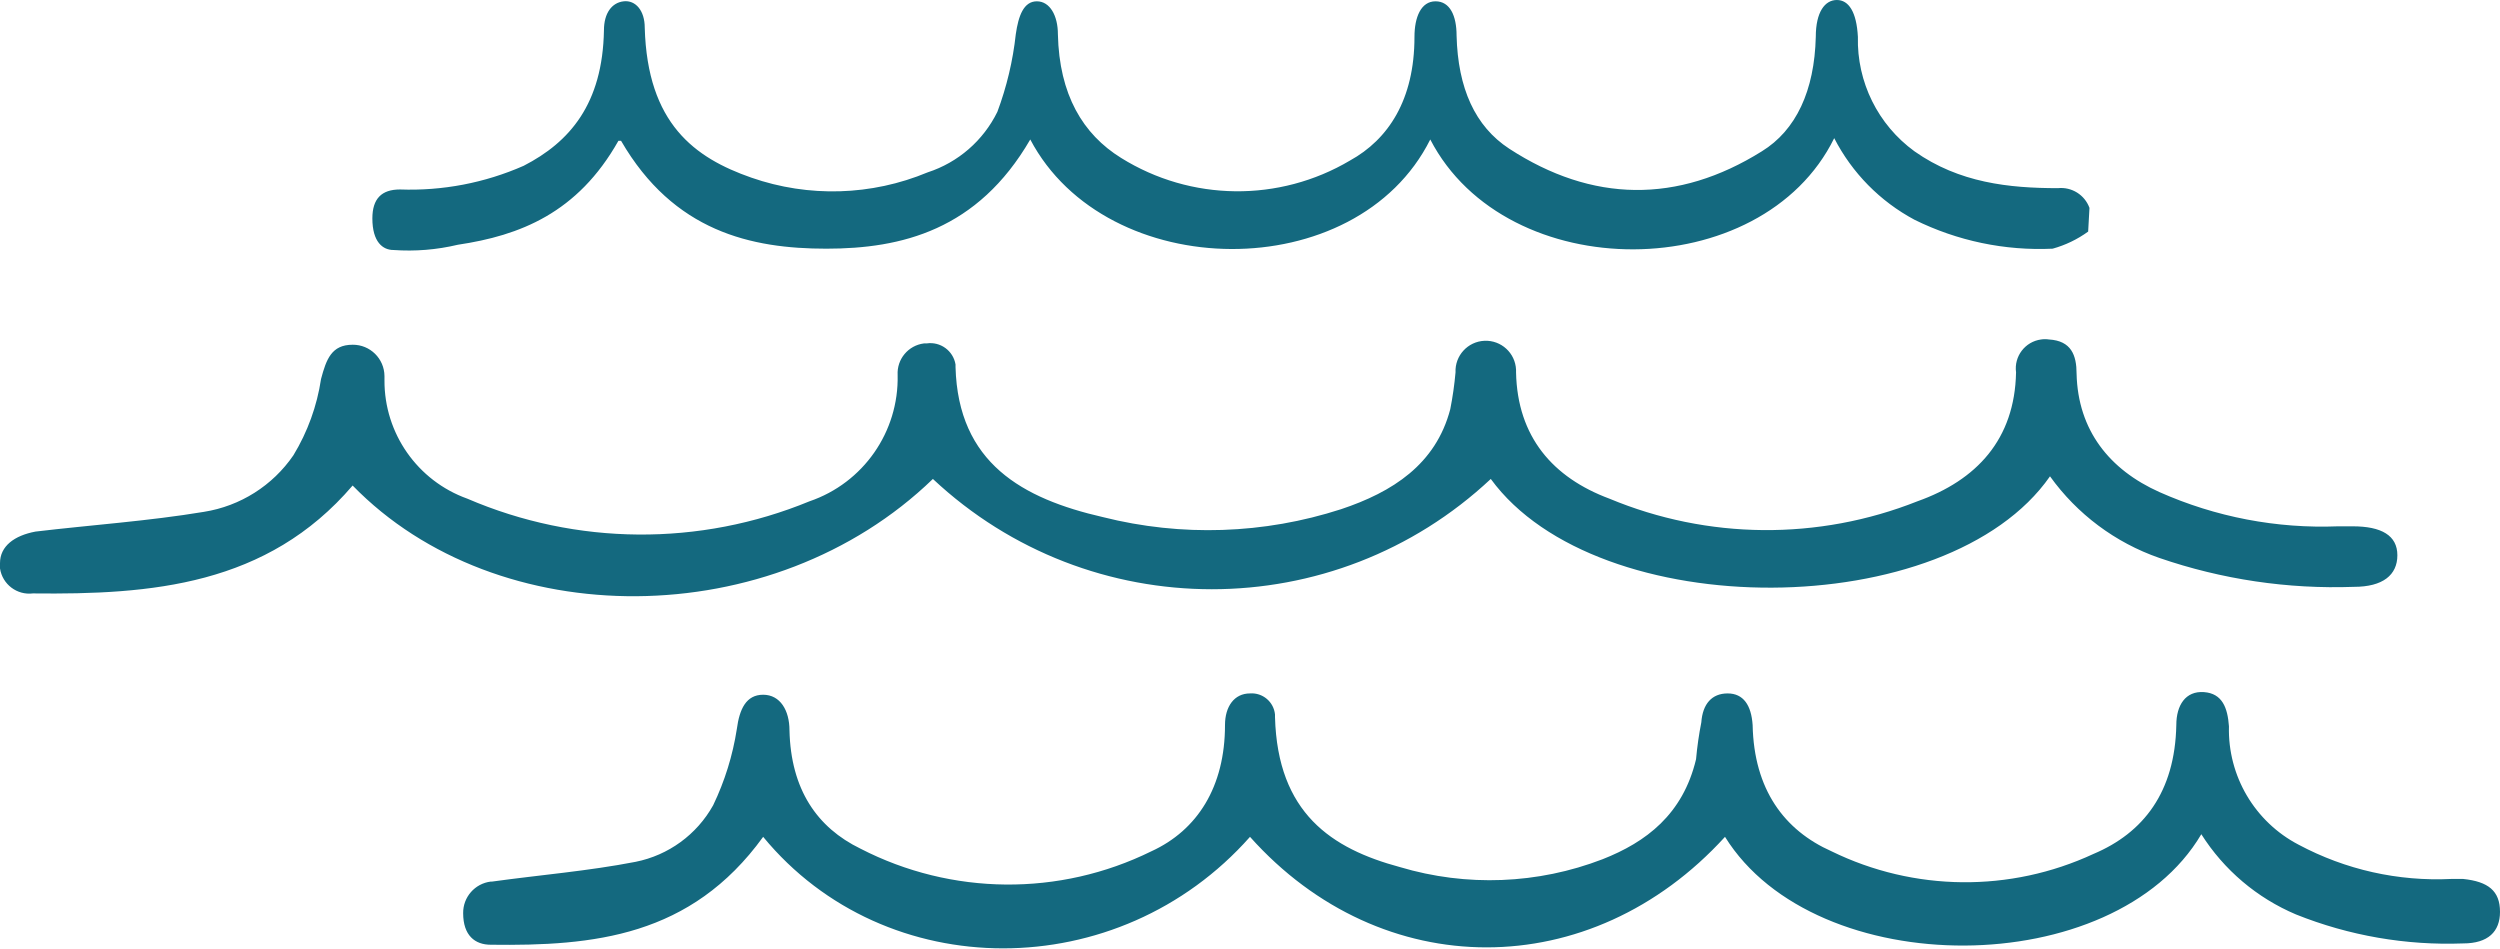
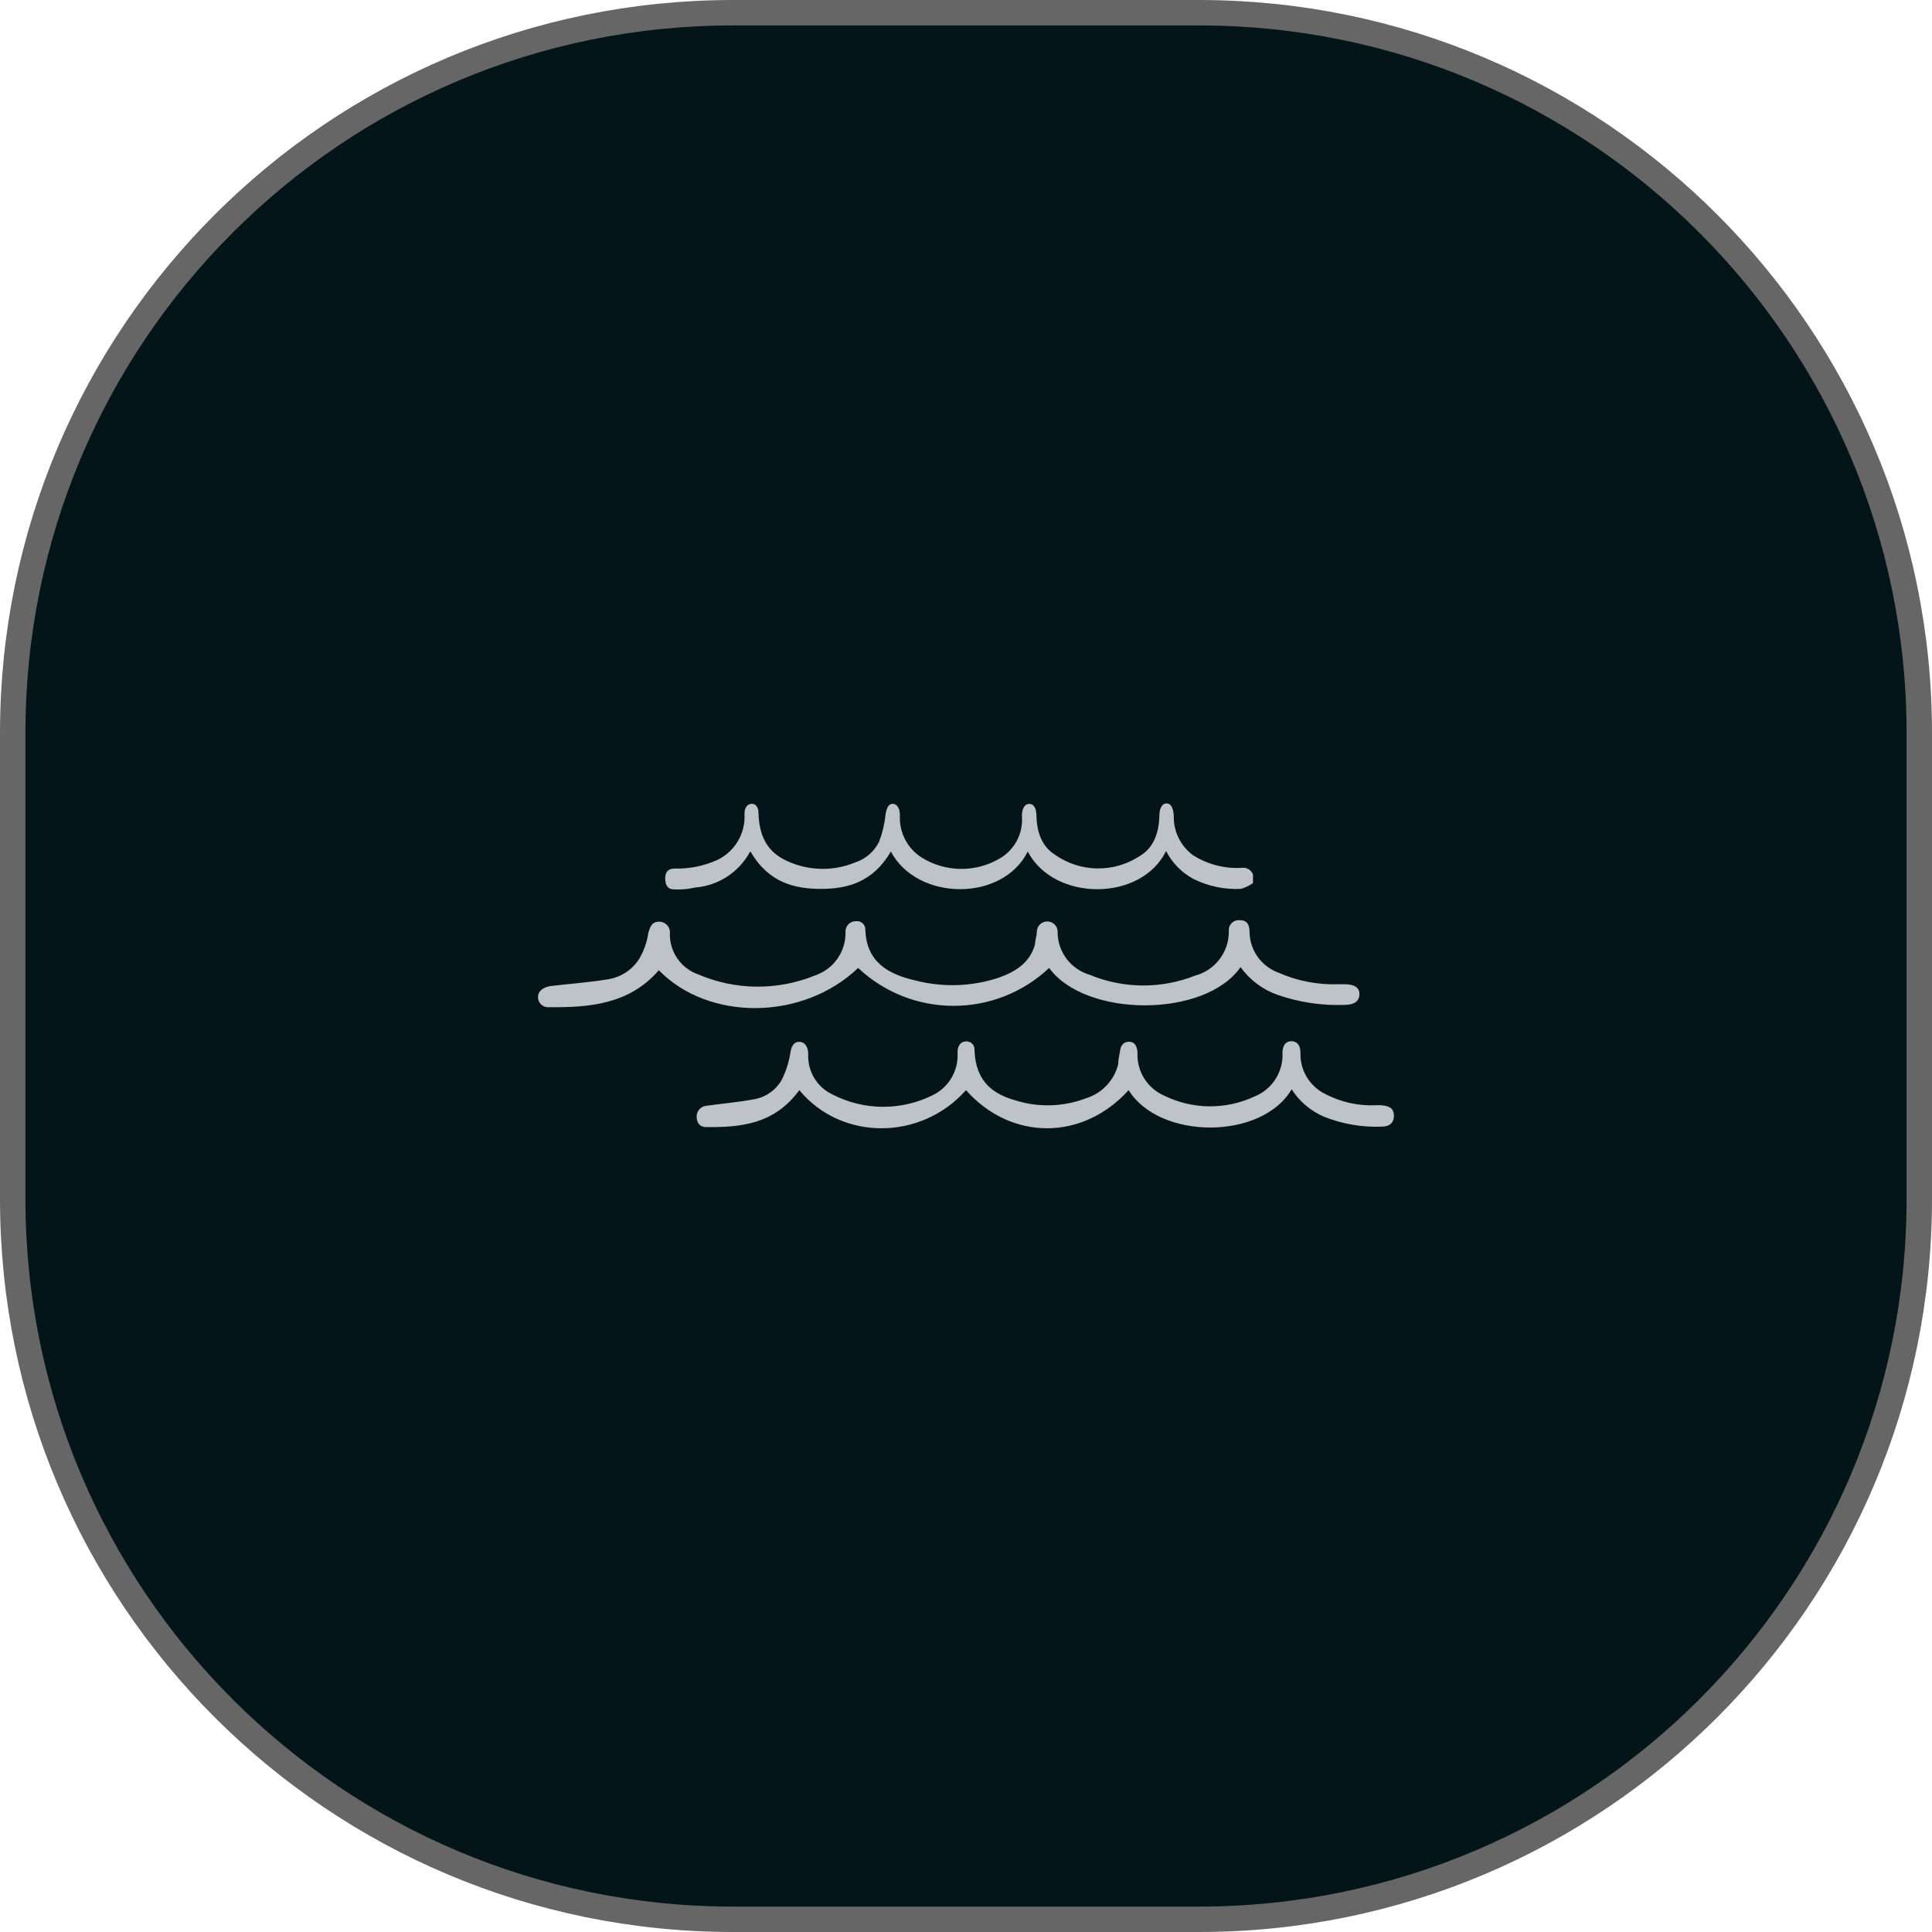
- <svg xmlns="http://www.w3.org/2000/svg" id="Layer_1" data-name="Layer 1" viewBox="0 0 190 72.08">
-   <path d="M28.3,16.6c0-1.5.7-2.2,2.1-2.2a21.39,21.39,0,0,0,9.4-1.8c3.5-1.8,6-4.7,6.1-10.3,0-1.3.6-2.1,1.5-2.2s1.6.7,1.6,2c.2,7.3,3.8,9.9,8.1,11.4a18.77,18.77,0,0,0,13.4-.4,9,9,0,0,0,5.3-4.6,24.39,24.39,0,0,0,1.4-5.9c.2-1.4.6-2.5,1.6-2.5s1.6,1.1,1.6,2.5c.1,4.6,1.9,7.6,4.8,9.4a16.75,16.75,0,0,0,17.4.2c2.9-1.6,4.9-4.6,4.9-9.4,0-1.5.5-2.7,1.6-2.7s1.6,1.1,1.6,2.6c.1,4,1.4,6.9,4,8.6,6.3,4.1,12.8,4.2,19.2.2,2.6-1.6,4-4.6,4.1-8.7,0-1.9.7-2.8,1.6-2.8s1.5.9,1.6,2.8a10.44,10.44,0,0,0,4.3,8.7c3.4,2.4,7.2,2.8,10.9,2.8a2.3,2.3,0,0,1,2.4,1.5l-.1,1.8a8.43,8.43,0,0,1-2.7,1.3,21.44,21.44,0,0,1-10.5-2.2,14.6,14.6,0,0,1-6.1-6.2c-5.5,11.2-24.9,11.3-30.7.1-5.6,11.2-24.6,11-30.4,0-4,6.9-9.8,8.3-15.5,8.3s-11.6-1.3-15.6-8.2H47c-3.1,5.5-7.5,7.2-12.2,7.9a16.16,16.16,0,0,1-4.9.4C29.1,19,28.3,18.4,28.3,16.6Z" transform="translate(0 0)" fill="#14697f" />
-   <path d="M26.8,36.9c-6.5,7.6-15.3,8.3-24.3,8.2A2.25,2.25,0,0,1,0,43.2v-.4c0-1.3,1.1-2.1,2.7-2.4,4.2-.5,8.6-.8,12.8-1.5a10.17,10.17,0,0,0,6.8-4.3,15.63,15.63,0,0,0,2.1-5.8c.4-1.5.8-2.6,2.4-2.6a2.4,2.4,0,0,1,2.42,2.38c0,.11,0,.21,0,.32a9.51,9.51,0,0,0,6.3,9,33.5,33.5,0,0,0,26,.2,9.9,9.9,0,0,0,6.7-9.6,2.29,2.29,0,0,1,2-2.4h.2a1.94,1.94,0,0,1,2.2,1.6v.2c.2,7.3,5.1,10,11.2,11.4a32.77,32.77,0,0,0,18.1-.6c3.9-1.3,7.2-3.4,8.3-7.6a26.58,26.58,0,0,0,.4-2.8,2.3,2.3,0,0,1,4.6-.2v.2c.1,4.9,2.8,8,7.1,9.6a31.07,31.07,0,0,0,23.4.2c4.5-1.6,7.4-4.7,7.5-9.8a2.22,2.22,0,0,1,1.9-2.5,2,2,0,0,1,.6,0c1.7.1,2.1,1.2,2.1,2.6.1,4.3,2.5,7.3,6.3,9A30.43,30.43,0,0,0,177.7,40h1.1c2.2,0,3.4.7,3.4,2.2s-1.1,2.4-3.3,2.4a40.9,40.9,0,0,1-14.8-2.2,17.15,17.15,0,0,1-8.3-6.2c-7.8,11.2-34.4,11.3-42.5.2a31,31,0,0,1-42.4,0C58.7,48.2,37.8,48.2,26.8,36.9Z" transform="translate(0 0)" fill="#14697f" />
-   <path d="M190,69.3c0,1.5-.9,2.4-2.8,2.4a31,31,0,0,1-12.7-2.2,15.8,15.8,0,0,1-7.2-6.1c-6.6,11.2-29.3,11.3-36.2.2C120.9,74.8,105,74.8,95,63.6c-10,11.3-27.7,11.3-37,0-5.5,7.6-12.9,8.3-20.7,8.2-1.2,0-2.1-.7-2.1-2.4A2.39,2.39,0,0,1,37.3,67h.1c3.6-.5,7.3-.8,10.9-1.5a8.7,8.7,0,0,0,5.9-4.3A20.68,20.68,0,0,0,56,55.4c.2-1.5.7-2.6,2-2.6s2,1.2,2,2.7c.1,4.5,2.1,7.4,5.4,9a24.57,24.57,0,0,0,22.1.2c3.5-1.6,5.6-4.9,5.6-9.6,0-1.4.7-2.4,1.9-2.4a1.78,1.78,0,0,1,1.9,1.6v.2c.2,7.3,4.3,10,9.5,11.4a23.84,23.84,0,0,0,15.4-.6c3.3-1.3,6.1-3.4,7.1-7.6a26.58,26.58,0,0,1,.4-2.8c.1-1.4.8-2.2,2-2.2s1.8.9,1.9,2.4c.1,4.9,2.4,8,6,9.6a23.13,23.13,0,0,0,19.9.2c3.8-1.6,6.2-4.7,6.3-9.8,0-1.5.7-2.6,2.1-2.5s1.8,1.2,1.9,2.6a9.85,9.85,0,0,0,5.3,9,22.29,22.29,0,0,0,11.6,2.6h.9C189.1,67,190,67.7,190,69.3Z" transform="translate(0 0)" fill="#14697f" />
+ <svg xmlns="http://www.w3.org/2000/svg" id="Layer_1" data-name="Layer 1" viewBox="0 0 228 228">
+   <rect x="1.5" y="1.5" width="225" height="225" rx="85" fill="#041519" stroke="#666" stroke-miterlimit="10" stroke-width="3" />
+   <path d="M77,102.17c0-.8.38-1.17,1.12-1.17a11.42,11.42,0,0,0,5-1,5.66,5.66,0,0,0,3.24-5.47c0-.7.32-1.12.8-1.17s.85.37.85,1.06c.1,3.88,2,5.26,4.3,6.06a10,10,0,0,0,7.13-.21,4.77,4.77,0,0,0,2.81-2.45,12.64,12.64,0,0,0,.75-3.13c.1-.75.32-1.33.85-1.33s.85.58.85,1.33a5.56,5.56,0,0,0,2.55,5,8.89,8.89,0,0,0,9.25.11,5.28,5.28,0,0,0,2.6-5c0-.8.27-1.43.86-1.43s.85.58.85,1.38c.05,2.12.74,3.67,2.12,4.57a8.89,8.89,0,0,0,10.21.11c1.38-.85,2.12-2.45,2.18-4.63,0-1,.37-1.49.85-1.49s.8.48.85,1.49a5.58,5.58,0,0,0,2.28,4.63,9.64,9.64,0,0,0,5.8,1.48,1.22,1.22,0,0,1,1.27.8l0,1a4.57,4.57,0,0,1-1.43.69,11.36,11.36,0,0,1-5.59-1.17,7.76,7.76,0,0,1-3.24-3.3c-2.92,6-13.23,6-16.32.06-3,6-13.07,5.85-16.16,0-2.12,3.67-5.21,4.41-8.24,4.41s-6.16-.69-8.29-4.36H87a8.08,8.08,0,0,1-6.48,4.2,8.54,8.54,0,0,1-2.61.21C77.47,103.44,77,103.12,77,102.17Z" transform="translate(1.5 1.5)" fill="#bdc3c7" />
+   <path d="M76.25,113c-3.46,4-8.14,4.41-12.92,4.36a1.2,1.2,0,0,1-1.33-1v-.22c0-.69.58-1.11,1.44-1.27,2.23-.27,4.57-.43,6.8-.8a5.35,5.35,0,0,0,3.61-2.28A8.23,8.23,0,0,0,75,108.65c.21-.79.43-1.38,1.28-1.38a1.27,1.27,0,0,1,1.27,1.44,5,5,0,0,0,3.35,4.78,17.85,17.85,0,0,0,13.82.11,5.27,5.27,0,0,0,3.56-5.11,1.22,1.22,0,0,1,1.07-1.27h.1a1,1,0,0,1,1.17.85v.1c.11,3.88,2.71,5.32,6,6.06a17.39,17.39,0,0,0,9.62-.31c2.07-.7,3.83-1.81,4.41-4,0-.48.21-1,.21-1.49a1.23,1.23,0,0,1,2.45-.11v.11a5.26,5.26,0,0,0,3.77,5.1,16.53,16.53,0,0,0,12.44.11,5.37,5.37,0,0,0,4-5.21,1.18,1.18,0,0,1,1.33-1.33c.9,0,1.11.64,1.11,1.38a5.18,5.18,0,0,0,3.35,4.78,16.21,16.21,0,0,0,7.23,1.39h.59c1.17,0,1.8.37,1.8,1.17s-.58,1.27-1.75,1.27a21.71,21.71,0,0,1-7.87-1.17,9.11,9.11,0,0,1-4.41-3.29c-4.15,6-18.29,6-22.59.1a16.44,16.44,0,0,1-22.54,0C93.2,119,82.09,119,76.25,113Z" transform="translate(1.5 1.5)" fill="#bdc3c7" />
+   <path d="M163,130.18c0,.8-.48,1.28-1.49,1.28a16.59,16.59,0,0,1-6.75-1.17,8.49,8.49,0,0,1-3.83-3.24c-3.51,6-15.57,6-19.24.1-5.42,6-13.87,6-19.19,0-5.32,6-14.72,6-19.67,0-2.92,4-6.86,4.41-11,4.36-.64,0-1.12-.37-1.12-1.28A1.27,1.27,0,0,1,81.83,129h0c1.91-.27,3.88-.43,5.8-.8a4.61,4.61,0,0,0,3.13-2.28,10.85,10.85,0,0,0,1-3.09c.1-.79.37-1.38,1.06-1.38s1.06.64,1.06,1.44a5,5,0,0,0,2.88,4.78,13.08,13.08,0,0,0,11.74.11,5.23,5.23,0,0,0,3-5.11c0-.74.37-1.27,1-1.27a.94.94,0,0,1,1,.85v.1c.11,3.88,2.29,5.32,5,6.06a12.69,12.69,0,0,0,8.19-.31,5.61,5.61,0,0,0,3.77-4c0-.48.11-1,.21-1.49.06-.75.43-1.17,1.07-1.17s.95.48,1,1.27a5.26,5.26,0,0,0,3.19,5.11,12.31,12.31,0,0,0,10.57.1,5.29,5.29,0,0,0,3.35-5.21c0-.79.38-1.38,1.12-1.33s1,.64,1,1.39a5.22,5.22,0,0,0,2.82,4.78,11.77,11.77,0,0,0,6.16,1.38h.48C162.52,129,163,129.33,163,130.18Z" transform="translate(1.5 1.5)" fill="#bdc3c7" />
</svg>
